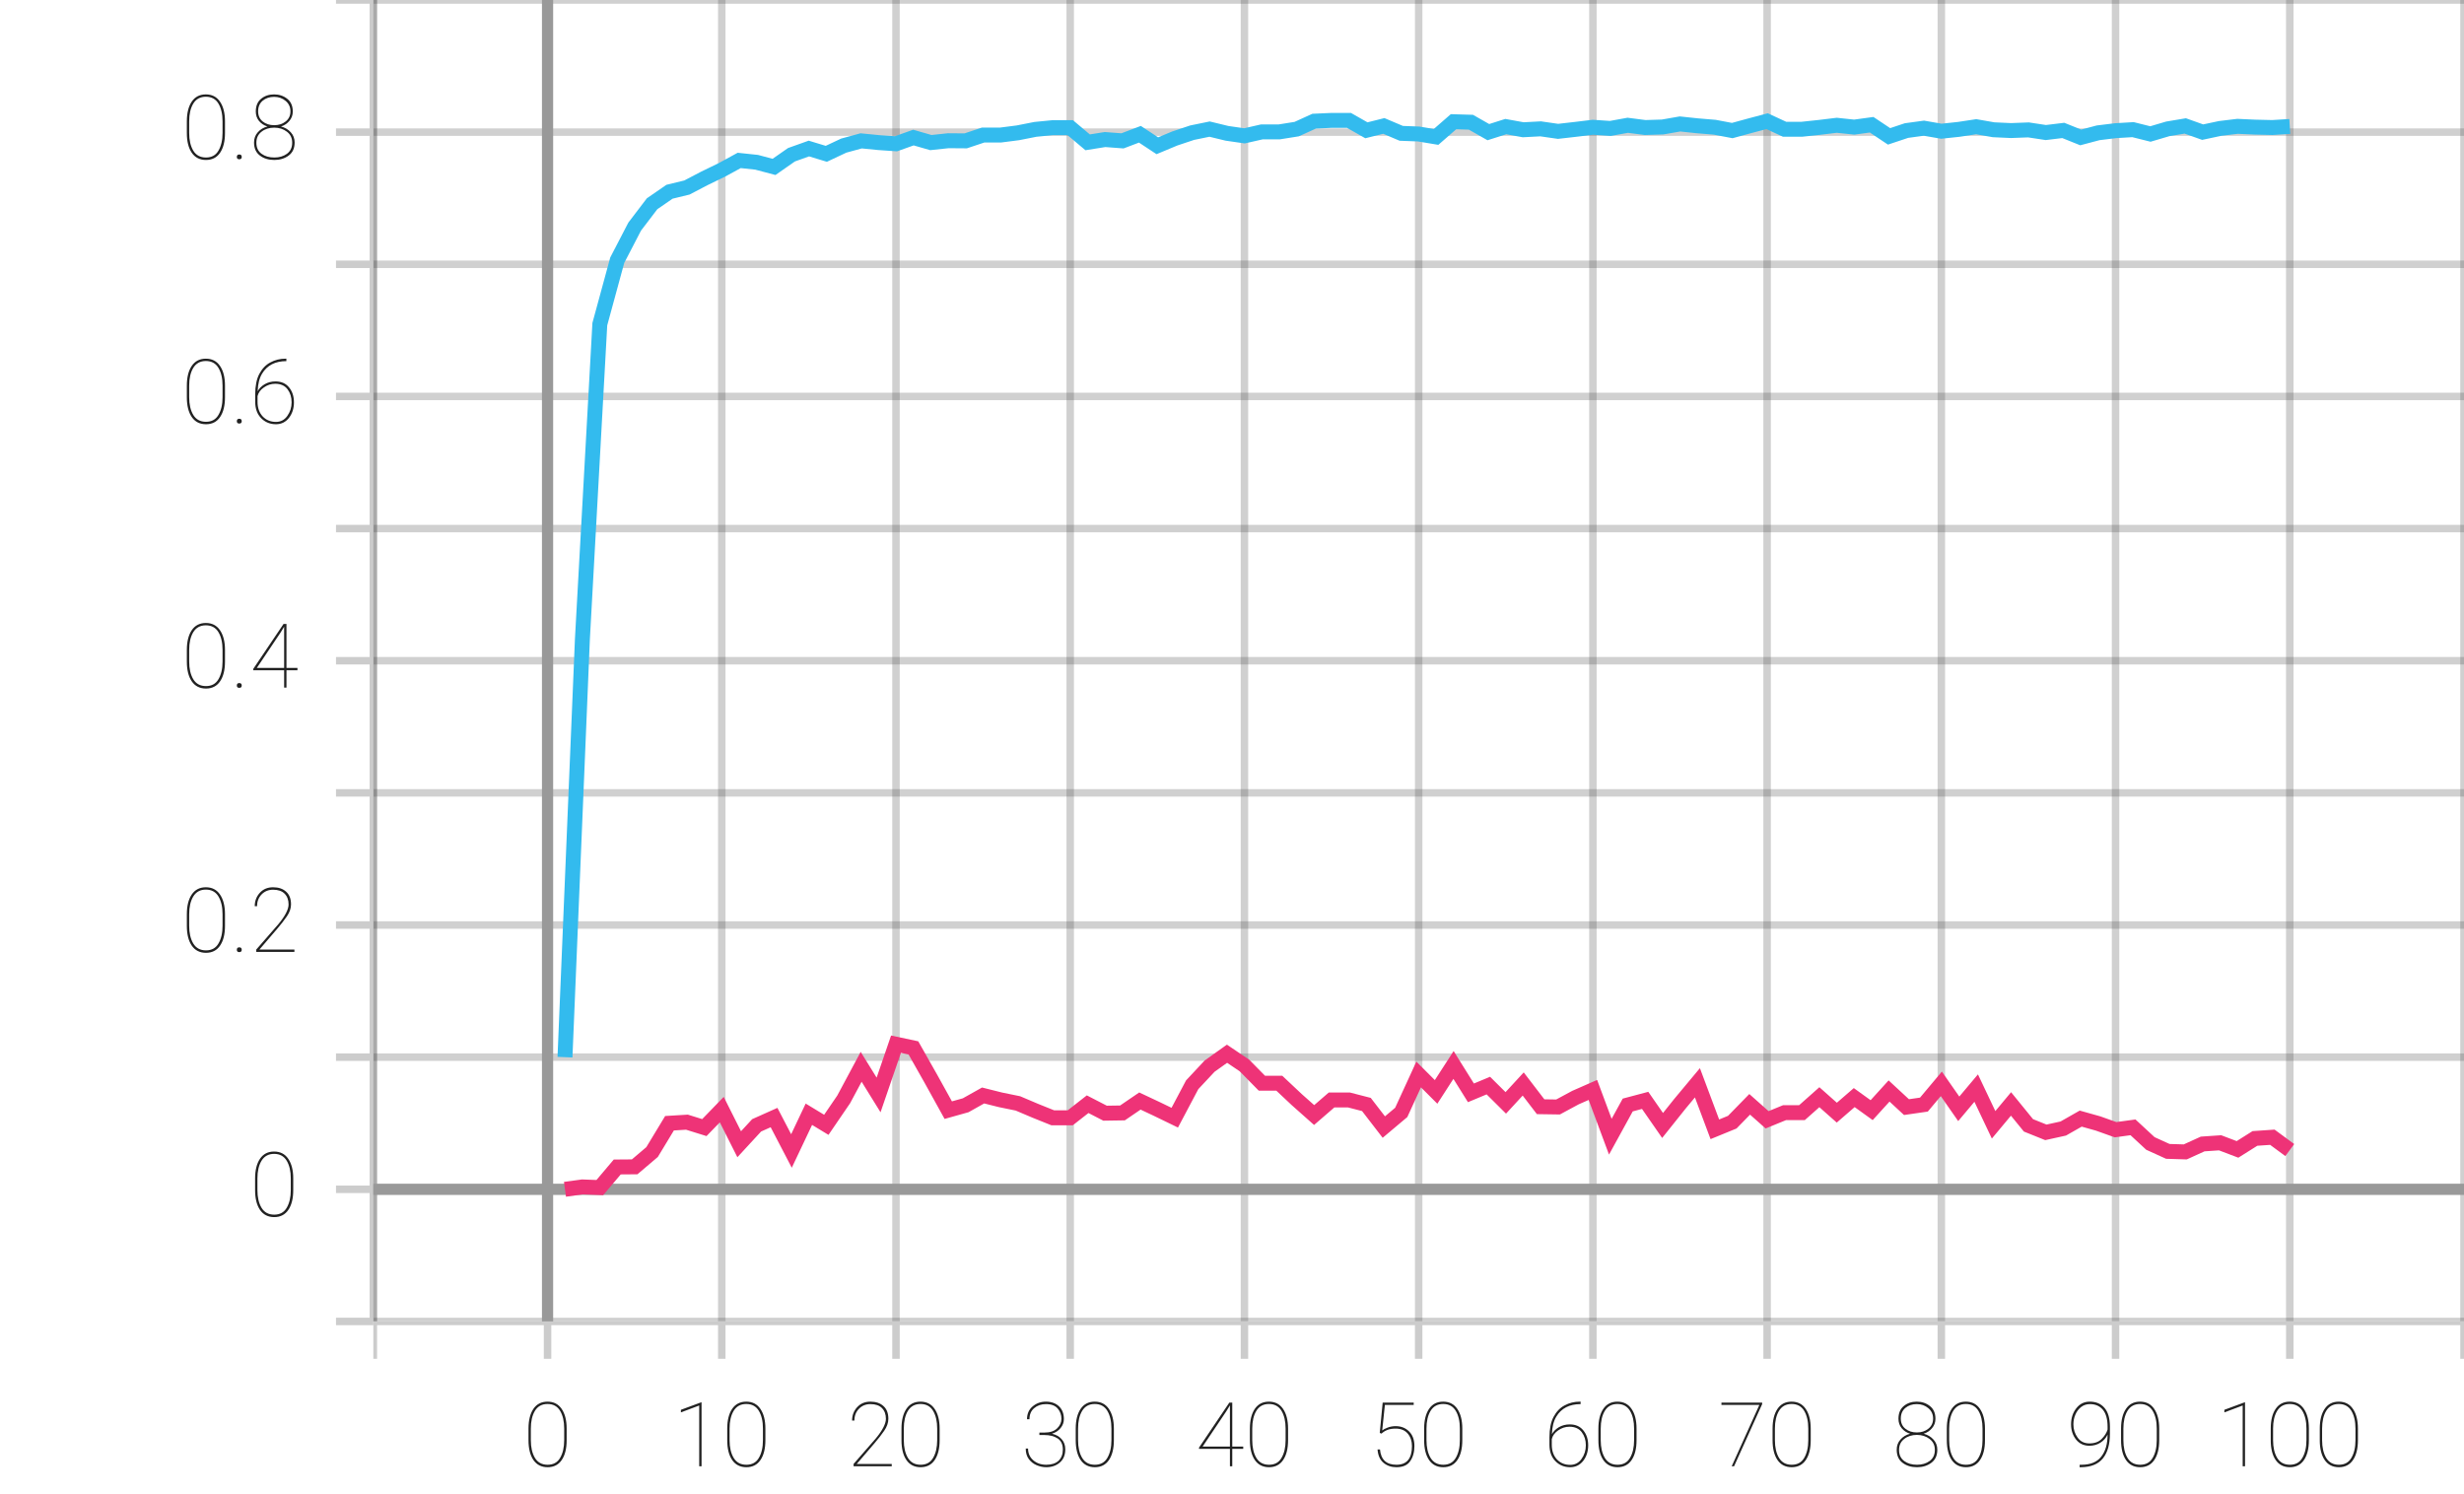
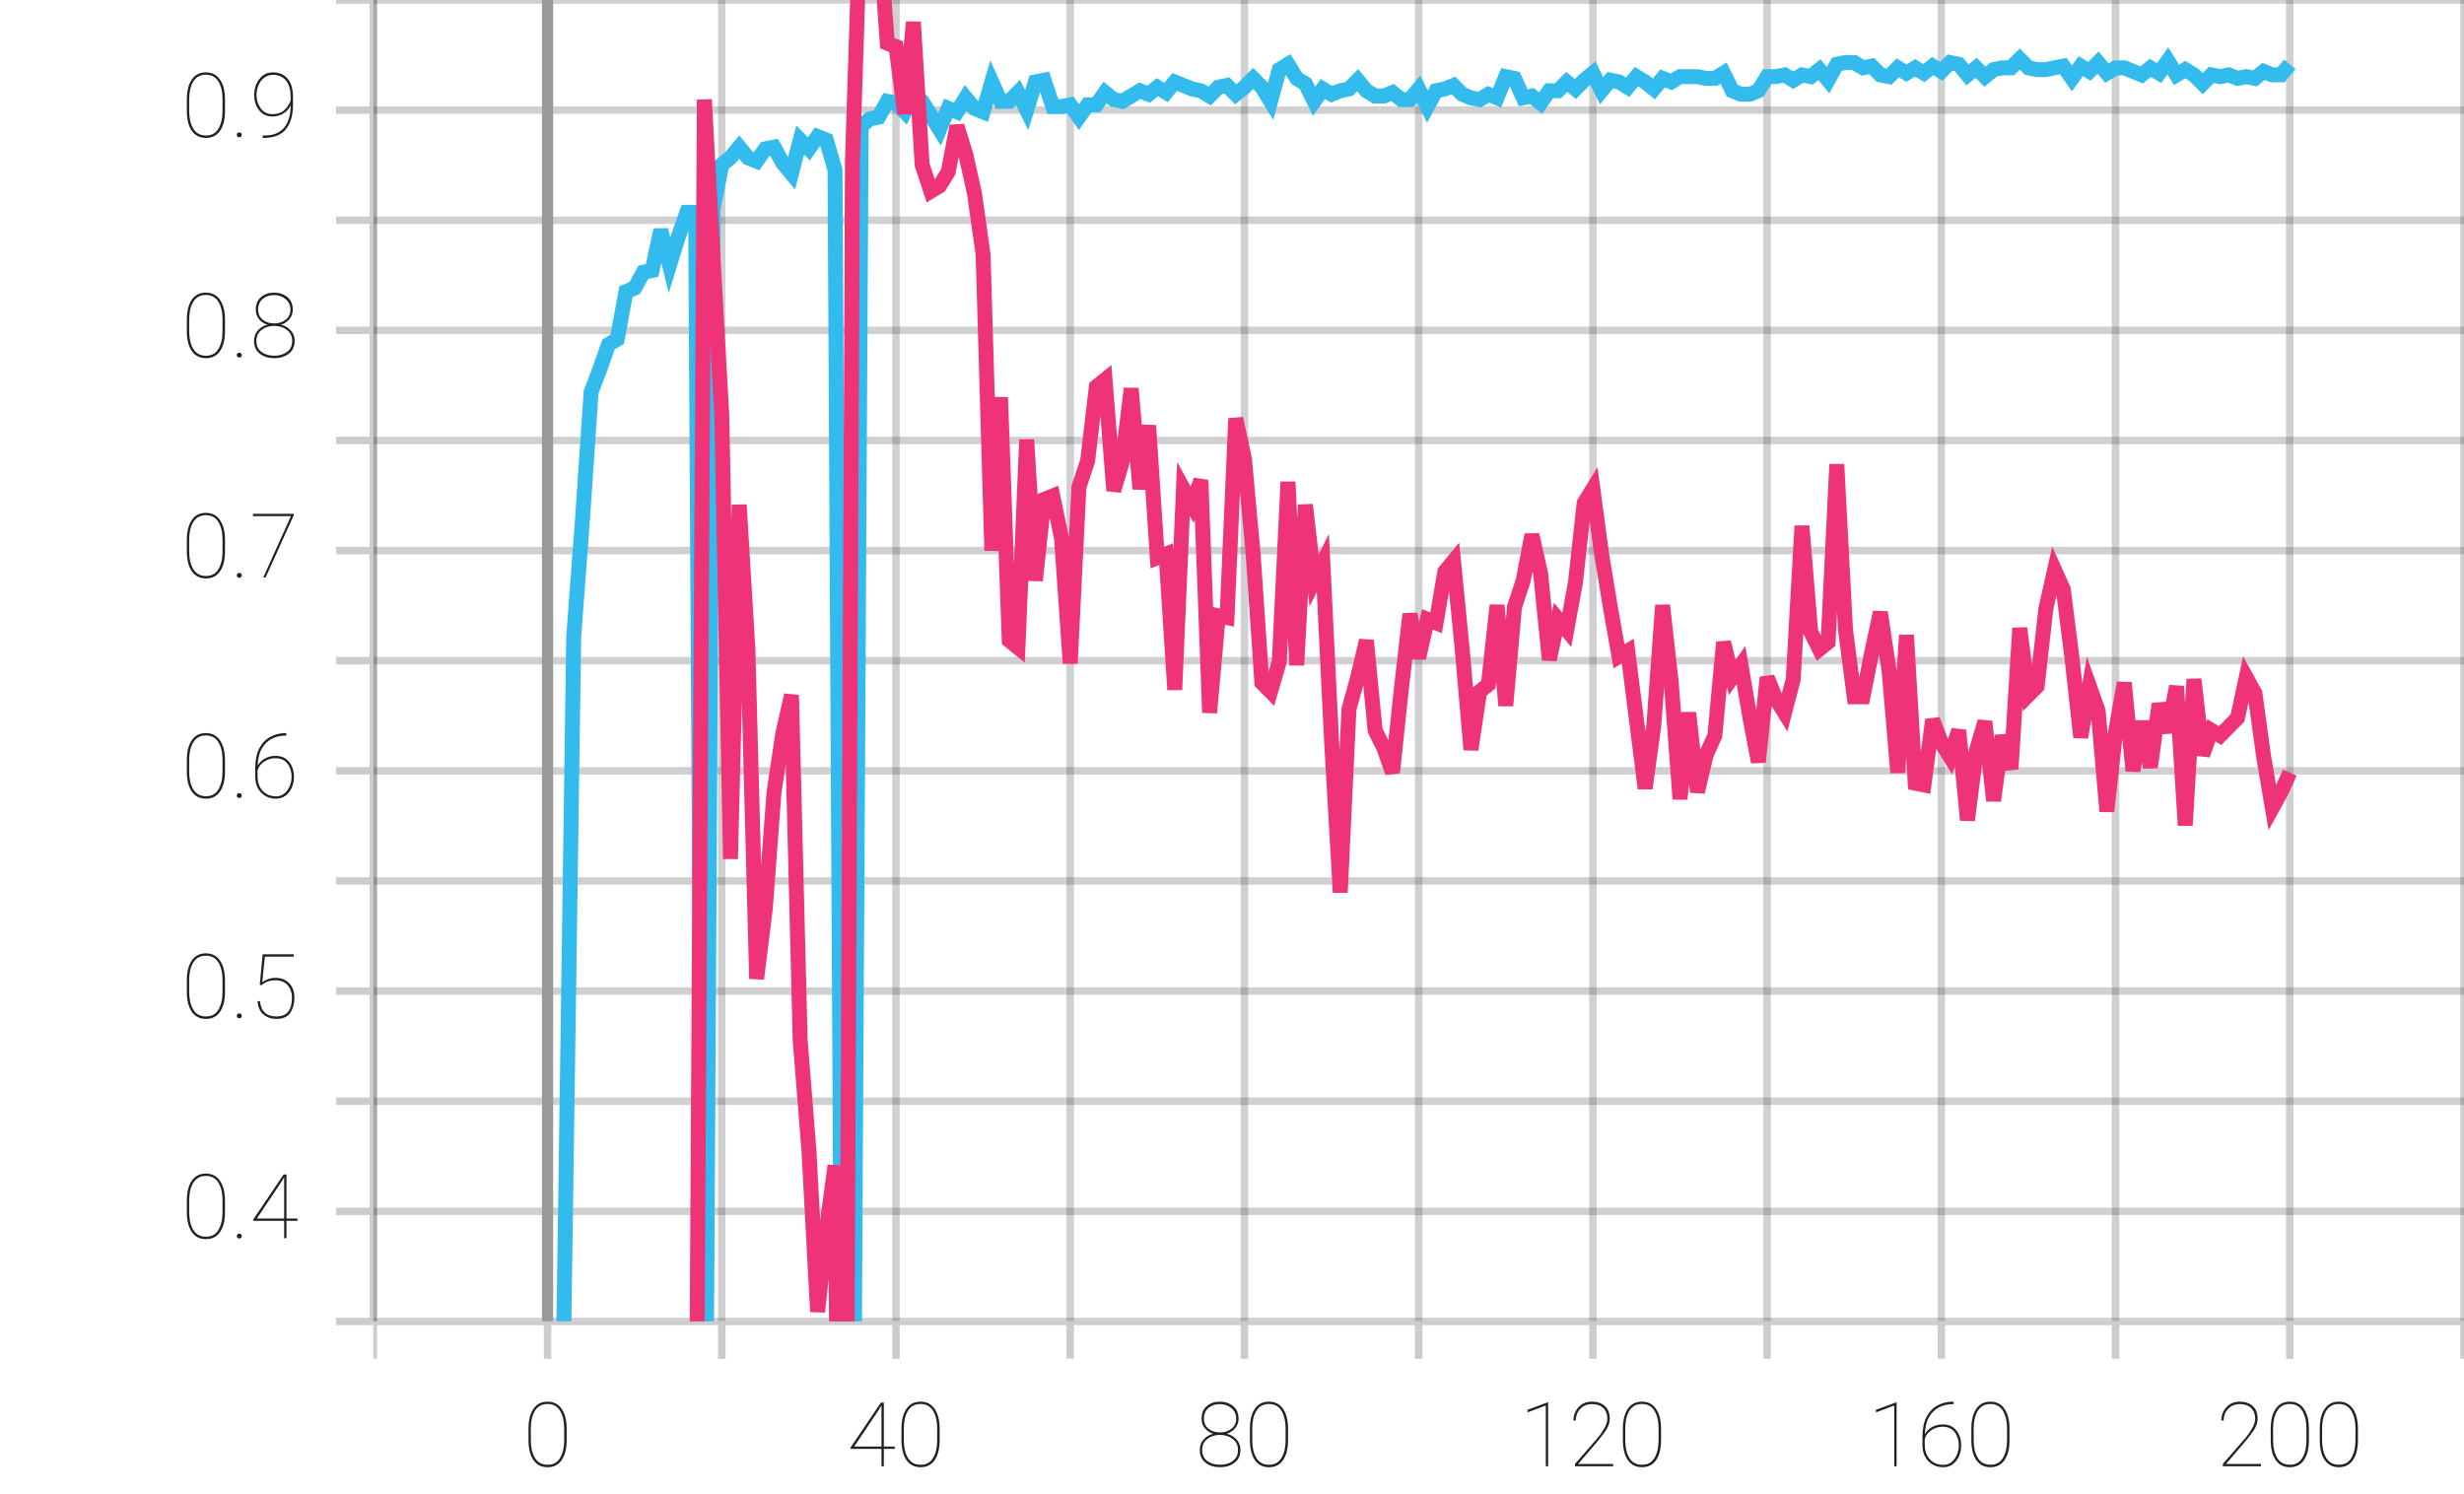
<svg xmlns="http://www.w3.org/2000/svg" viewBox="0 0 330 200">
  <g>
    <g>
      <g>
        <g>
          <g>
            <line x1="50" y1="177" x2="45" y2="177" style="visibility: inherit;" fill="rgb(0, 0, 0)" stroke="rgb(204, 204, 204)" stroke-width="1px" />
-             <line x1="50" y1="159.3" x2="45" y2="159.3" style="visibility: inherit;" fill="rgb(0, 0, 0)" stroke="rgb(204, 204, 204)" stroke-width="1px" />
-             <line x1="50" y1="141.6" x2="45" y2="141.6" style="visibility: inherit;" fill="rgb(0, 0, 0)" stroke="rgb(204, 204, 204)" stroke-width="1px" />
-             <line x1="50" y1="123.9" x2="45" y2="123.9" style="visibility: inherit;" fill="rgb(0, 0, 0)" stroke="rgb(204, 204, 204)" stroke-width="1px" />
-             <line x1="50" y1="106.2" x2="45" y2="106.2" style="visibility: inherit;" fill="rgb(0, 0, 0)" stroke="rgb(204, 204, 204)" stroke-width="1px" />
+             <line x1="50" y1="162.25" x2="45" y2="162.25" style="visibility: inherit;" fill="rgb(0, 0, 0)" stroke="rgb(204, 204, 204)" stroke-width="1px" />
+             <line x1="50" y1="147.5" x2="45" y2="147.5" style="visibility: inherit;" fill="rgb(0, 0, 0)" stroke="rgb(204, 204, 204)" stroke-width="1px" />
+             <line x1="50" y1="132.75" x2="45" y2="132.75" style="visibility: inherit;" fill="rgb(0, 0, 0)" stroke="rgb(204, 204, 204)" stroke-width="1px" />
+             <line x1="50" y1="118" x2="45" y2="118" style="visibility: inherit;" fill="rgb(0, 0, 0)" stroke="rgb(204, 204, 204)" stroke-width="1px" />
+             <line x1="50" y1="103.25" x2="45" y2="103.25" style="visibility: inherit;" fill="rgb(0, 0, 0)" stroke="rgb(204, 204, 204)" stroke-width="1px" />
            <line x1="50" y1="88.5" x2="45" y2="88.5" style="visibility: inherit;" fill="rgb(0, 0, 0)" stroke="rgb(204, 204, 204)" stroke-width="1px" />
-             <line x1="50" y1="70.8" x2="45" y2="70.8" style="visibility: inherit;" fill="rgb(0, 0, 0)" stroke="rgb(204, 204, 204)" stroke-width="1px" />
-             <line x1="50" y1="53.1" x2="45" y2="53.1" style="visibility: inherit;" fill="rgb(0, 0, 0)" stroke="rgb(204, 204, 204)" stroke-width="1px" />
-             <line x1="50" y1="35.4" x2="45" y2="35.4" style="visibility: inherit;" fill="rgb(0, 0, 0)" stroke="rgb(204, 204, 204)" stroke-width="1px" />
-             <line x1="50" y1="17.7" x2="45" y2="17.7" style="visibility: inherit;" fill="rgb(0, 0, 0)" stroke="rgb(204, 204, 204)" stroke-width="1px" />
+             <line x1="50" y1="73.75" x2="45" y2="73.75" style="visibility: inherit;" fill="rgb(0, 0, 0)" stroke="rgb(204, 204, 204)" stroke-width="1px" />
+             <line x1="50" y1="59" x2="45" y2="59" style="visibility: inherit;" fill="rgb(0, 0, 0)" stroke="rgb(204, 204, 204)" stroke-width="1px" />
+             <line x1="50" y1="44.25" x2="45" y2="44.25" style="visibility: inherit;" fill="rgb(0, 0, 0)" stroke="rgb(204, 204, 204)" stroke-width="1px" />
+             <line x1="50" y1="29.5" x2="45" y2="29.5" style="visibility: inherit;" fill="rgb(0, 0, 0)" stroke="rgb(204, 204, 204)" stroke-width="1px" />
+             <line x1="50" y1="14.75" x2="45" y2="14.75" style="visibility: inherit;" fill="rgb(0, 0, 0)" stroke="rgb(204, 204, 204)" stroke-width="1px" />
            <line x1="50" y1="0" x2="45" y2="0" style="visibility: inherit;" fill="rgb(0, 0, 0)" stroke="rgb(204, 204, 204)" stroke-width="1px" />
          </g>
          <g transform="translate(40, 0)">
-             <text x="0" y="177" dx="0em" dy="0.3em" style="text-anchor: end; visibility: hidden; font-family: Roboto, sans-serif; font-size: 12px; font-weight: 200;" fill="rgb(33, 33, 33)" stroke="none" stroke-width="1px">-0.1</text>
-             <text x="0" y="159.3" dx="0em" dy="0.3em" style="text-anchor: end; visibility: inherit; font-family: Roboto, sans-serif; font-size: 12px; font-weight: 200;" fill="rgb(33, 33, 33)" stroke="none" stroke-width="1px">0</text>
-             <text x="0" y="141.6" dx="0em" dy="0.3em" style="text-anchor: end; visibility: hidden; font-family: Roboto, sans-serif; font-size: 12px; font-weight: 200;" fill="rgb(33, 33, 33)" stroke="none" stroke-width="1px">0.1</text>
-             <text x="0" y="123.9" dx="0em" dy="0.3em" style="text-anchor: end; visibility: inherit; font-family: Roboto, sans-serif; font-size: 12px; font-weight: 200;" fill="rgb(33, 33, 33)" stroke="none" stroke-width="1px">0.2</text>
-             <text x="0" y="106.2" dx="0em" dy="0.3em" style="text-anchor: end; visibility: hidden; font-family: Roboto, sans-serif; font-size: 12px; font-weight: 200;" fill="rgb(33, 33, 33)" stroke="none" stroke-width="1px">0.3</text>
-             <text x="0" y="88.5" dx="0em" dy="0.3em" style="text-anchor: end; visibility: inherit; font-family: Roboto, sans-serif; font-size: 12px; font-weight: 200;" fill="rgb(33, 33, 33)" stroke="none" stroke-width="1px">0.4</text>
-             <text x="0" y="70.8" dx="0em" dy="0.3em" style="text-anchor: end; visibility: hidden; font-family: Roboto, sans-serif; font-size: 12px; font-weight: 200;" fill="rgb(33, 33, 33)" stroke="none" stroke-width="1px">0.5</text>
-             <text x="0" y="53.1" dx="0em" dy="0.3em" style="text-anchor: end; visibility: inherit; font-family: Roboto, sans-serif; font-size: 12px; font-weight: 200;" fill="rgb(33, 33, 33)" stroke="none" stroke-width="1px">0.6</text>
-             <text x="0" y="35.4" dx="0em" dy="0.3em" style="text-anchor: end; visibility: hidden; font-family: Roboto, sans-serif; font-size: 12px; font-weight: 200;" fill="rgb(33, 33, 33)" stroke="none" stroke-width="1px">0.7</text>
-             <text x="0" y="17.7" dx="0em" dy="0.3em" style="text-anchor: end; visibility: inherit; font-family: Roboto, sans-serif; font-size: 12px; font-weight: 200;" fill="rgb(33, 33, 33)" stroke="none" stroke-width="1px">0.8</text>
-             <text x="0" y="0" dx="0em" dy="0.3em" style="text-anchor: end; visibility: hidden; font-family: Roboto, sans-serif; font-size: 12px; font-weight: 200;" fill="rgb(33, 33, 33)" stroke="none" stroke-width="1px">0.9</text>
+             <text x="0" y="177" dx="0em" dy="0.3em" style="text-anchor: end; visibility: hidden; font-family: Roboto, sans-serif; font-size: 12px; font-weight: 200;" fill="rgb(33, 33, 33)" stroke="none" stroke-width="1px">0.35</text>
+             <text x="0" y="162.25" dx="0em" dy="0.3em" style="text-anchor: end; visibility: inherit; font-family: Roboto, sans-serif; font-size: 12px; font-weight: 200;" fill="rgb(33, 33, 33)" stroke="none" stroke-width="1px">0.4</text>
+             <text x="0" y="147.5" dx="0em" dy="0.3em" style="text-anchor: end; visibility: hidden; font-family: Roboto, sans-serif; font-size: 12px; font-weight: 200;" fill="rgb(33, 33, 33)" stroke="none" stroke-width="1px">0.45</text>
+             <text x="0" y="132.75" dx="0em" dy="0.3em" style="text-anchor: end; visibility: inherit; font-family: Roboto, sans-serif; font-size: 12px; font-weight: 200;" fill="rgb(33, 33, 33)" stroke="none" stroke-width="1px">0.5</text>
+             <text x="0" y="118" dx="0em" dy="0.3em" style="text-anchor: end; visibility: hidden; font-family: Roboto, sans-serif; font-size: 12px; font-weight: 200;" fill="rgb(33, 33, 33)" stroke="none" stroke-width="1px">0.55</text>
+             <text x="0" y="103.25" dx="0em" dy="0.3em" style="text-anchor: end; visibility: inherit; font-family: Roboto, sans-serif; font-size: 12px; font-weight: 200;" fill="rgb(33, 33, 33)" stroke="none" stroke-width="1px">0.6</text>
+             <text x="0" y="88.5" dx="0em" dy="0.3em" style="text-anchor: end; visibility: hidden; font-family: Roboto, sans-serif; font-size: 12px; font-weight: 200;" fill="rgb(33, 33, 33)" stroke="none" stroke-width="1px">0.65</text>
+             <text x="0" y="73.75" dx="0em" dy="0.3em" style="text-anchor: end; visibility: inherit; font-family: Roboto, sans-serif; font-size: 12px; font-weight: 200;" fill="rgb(33, 33, 33)" stroke="none" stroke-width="1px">0.7</text>
+             <text x="0" y="59" dx="0em" dy="0.3em" style="text-anchor: end; visibility: hidden; font-family: Roboto, sans-serif; font-size: 12px; font-weight: 200;" fill="rgb(33, 33, 33)" stroke="none" stroke-width="1px">0.75</text>
+             <text x="0" y="44.25" dx="0em" dy="0.3em" style="text-anchor: end; visibility: inherit; font-family: Roboto, sans-serif; font-size: 12px; font-weight: 200;" fill="rgb(33, 33, 33)" stroke="none" stroke-width="1px">0.8</text>
+             <text x="0" y="29.5" dx="0em" dy="0.3em" style="text-anchor: end; visibility: hidden; font-family: Roboto, sans-serif; font-size: 12px; font-weight: 200;" fill="rgb(33, 33, 33)" stroke="none" stroke-width="1px">0.85</text>
+             <text x="0" y="14.75" dx="0em" dy="0.3em" style="text-anchor: end; visibility: inherit; font-family: Roboto, sans-serif; font-size: 12px; font-weight: 200;" fill="rgb(33, 33, 33)" stroke="none" stroke-width="1px">0.9</text>
+             <text x="0" y="0" dx="0em" dy="0.3em" style="text-anchor: end; visibility: hidden; font-family: Roboto, sans-serif; font-size: 12px; font-weight: 200;" fill="rgb(33, 33, 33)" stroke="none" stroke-width="1px">0.95</text>
          </g>
          <line x1="50" y1="0" x2="50" y2="177" fill="rgb(0, 0, 0)" stroke="rgb(204, 204, 204)" stroke-width="1px" />
        </g>
      </g>
      <g transform="translate(50, 0)" clip-path="url(#clip_0)">
        <clipPath id="clip_0">
          <rect width="280" height="177" />
        </clipPath>
        <g>
          <g>
            <g>
              <line x1="0" y1="0" x2="0" y2="177" fill="rgb(0, 0, 0)" stroke="rgb(66, 66, 66)" stroke-width="1px" opacity="0.25" />
              <line x1="23.333" y1="0" x2="23.333" y2="177" fill="rgb(0, 0, 0)" stroke="rgb(66, 66, 66)" stroke-width="1px" opacity="0.25" />
              <line x1="46.667" y1="0" x2="46.667" y2="177" fill="rgb(0, 0, 0)" stroke="rgb(66, 66, 66)" stroke-width="1px" opacity="0.25" />
              <line x1="70" y1="0" x2="70" y2="177" fill="rgb(0, 0, 0)" stroke="rgb(66, 66, 66)" stroke-width="1px" opacity="0.25" />
              <line x1="93.333" y1="0" x2="93.333" y2="177" fill="rgb(0, 0, 0)" stroke="rgb(66, 66, 66)" stroke-width="1px" opacity="0.25" />
              <line x1="116.667" y1="0" x2="116.667" y2="177" fill="rgb(0, 0, 0)" stroke="rgb(66, 66, 66)" stroke-width="1px" opacity="0.25" />
              <line x1="140" y1="0" x2="140" y2="177" fill="rgb(0, 0, 0)" stroke="rgb(66, 66, 66)" stroke-width="1px" opacity="0.25" />
              <line x1="163.333" y1="0" x2="163.333" y2="177" fill="rgb(0, 0, 0)" stroke="rgb(66, 66, 66)" stroke-width="1px" opacity="0.25" />
              <line x1="186.667" y1="0" x2="186.667" y2="177" fill="rgb(0, 0, 0)" stroke="rgb(66, 66, 66)" stroke-width="1px" opacity="0.25" />
              <line x1="210" y1="0" x2="210" y2="177" fill="rgb(0, 0, 0)" stroke="rgb(66, 66, 66)" stroke-width="1px" opacity="0.25" />
              <line x1="233.333" y1="0" x2="233.333" y2="177" fill="rgb(0, 0, 0)" stroke="rgb(66, 66, 66)" stroke-width="1px" opacity="0.25" />
              <line x1="256.667" y1="0" x2="256.667" y2="177" fill="rgb(0, 0, 0)" stroke="rgb(66, 66, 66)" stroke-width="1px" opacity="0.25" />
              <line x1="280" y1="0" x2="280" y2="177" fill="rgb(0, 0, 0)" stroke="rgb(66, 66, 66)" stroke-width="1px" opacity="0.25" />
            </g>
            <g>
              <line x1="0" y1="177" x2="280" y2="177" fill="rgb(0, 0, 0)" stroke="rgb(66, 66, 66)" stroke-width="1px" opacity="0.25" />
-               <line x1="0" y1="159.3" x2="280" y2="159.3" fill="rgb(0, 0, 0)" stroke="rgb(66, 66, 66)" stroke-width="1px" opacity="0.25" />
-               <line x1="0" y1="141.6" x2="280" y2="141.6" fill="rgb(0, 0, 0)" stroke="rgb(66, 66, 66)" stroke-width="1px" opacity="0.25" />
-               <line x1="0" y1="123.9" x2="280" y2="123.9" fill="rgb(0, 0, 0)" stroke="rgb(66, 66, 66)" stroke-width="1px" opacity="0.25" />
-               <line x1="0" y1="106.2" x2="280" y2="106.2" fill="rgb(0, 0, 0)" stroke="rgb(66, 66, 66)" stroke-width="1px" opacity="0.25" />
+               <line x1="0" y1="162.25" x2="280" y2="162.25" fill="rgb(0, 0, 0)" stroke="rgb(66, 66, 66)" stroke-width="1px" opacity="0.25" />
+               <line x1="0" y1="147.5" x2="280" y2="147.5" fill="rgb(0, 0, 0)" stroke="rgb(66, 66, 66)" stroke-width="1px" opacity="0.25" />
+               <line x1="0" y1="132.75" x2="280" y2="132.75" fill="rgb(0, 0, 0)" stroke="rgb(66, 66, 66)" stroke-width="1px" opacity="0.25" />
+               <line x1="0" y1="118" x2="280" y2="118" fill="rgb(0, 0, 0)" stroke="rgb(66, 66, 66)" stroke-width="1px" opacity="0.25" />
+               <line x1="0" y1="103.25" x2="280" y2="103.25" fill="rgb(0, 0, 0)" stroke="rgb(66, 66, 66)" stroke-width="1px" opacity="0.25" />
              <line x1="0" y1="88.5" x2="280" y2="88.5" fill="rgb(0, 0, 0)" stroke="rgb(66, 66, 66)" stroke-width="1px" opacity="0.25" />
-               <line x1="0" y1="70.8" x2="280" y2="70.8" fill="rgb(0, 0, 0)" stroke="rgb(66, 66, 66)" stroke-width="1px" opacity="0.25" />
-               <line x1="0" y1="53.1" x2="280" y2="53.1" fill="rgb(0, 0, 0)" stroke="rgb(66, 66, 66)" stroke-width="1px" opacity="0.25" />
-               <line x1="0" y1="35.4" x2="280" y2="35.4" fill="rgb(0, 0, 0)" stroke="rgb(66, 66, 66)" stroke-width="1px" opacity="0.25" />
-               <line x1="0" y1="17.7" x2="280" y2="17.7" fill="rgb(0, 0, 0)" stroke="rgb(66, 66, 66)" stroke-width="1px" opacity="0.25" />
+               <line x1="0" y1="73.75" x2="280" y2="73.75" fill="rgb(0, 0, 0)" stroke="rgb(66, 66, 66)" stroke-width="1px" opacity="0.25" />
+               <line x1="0" y1="59" x2="280" y2="59" fill="rgb(0, 0, 0)" stroke="rgb(66, 66, 66)" stroke-width="1px" opacity="0.25" />
+               <line x1="0" y1="44.25" x2="280" y2="44.25" fill="rgb(0, 0, 0)" stroke="rgb(66, 66, 66)" stroke-width="1px" opacity="0.25" />
+               <line x1="0" y1="29.5" x2="280" y2="29.5" fill="rgb(0, 0, 0)" stroke="rgb(66, 66, 66)" stroke-width="1px" opacity="0.25" />
+               <line x1="0" y1="14.75" x2="280" y2="14.75" fill="rgb(0, 0, 0)" stroke="rgb(66, 66, 66)" stroke-width="1px" opacity="0.25" />
              <line x1="0" y1="0" x2="280" y2="0" fill="rgb(0, 0, 0)" stroke="rgb(66, 66, 66)" stroke-width="1px" opacity="0.25" />
            </g>
          </g>
        </g>
        <g>
          <g>
-             <line x1="0" y1="159.3" x2="280" y2="159.3" fill="rgb(0, 0, 0)" stroke="rgb(153, 153, 153)" stroke-width="1.5px" />
+             <line x1="0" y1="280.25" x2="280" y2="280.25" fill="rgb(0, 0, 0)" stroke="rgb(153, 153, 153)" stroke-width="1.5px" />
          </g>
        </g>
        <g>
          <g>
            <line x1="23.333" y1="0" x2="23.333" y2="177" fill="rgb(0, 0, 0)" stroke="rgb(153, 153, 153)" stroke-width="1.5px" />
          </g>
        </g>
        <g>
          <g>
            <g>
              <g>
                <g>
-                   <path stroke="rgb(51, 187, 238)" stroke-width="2px" d="M25.667,141.6L28,85.615L30.333,43.418L32.667,34.851L35,30.355L37.333,27.293L39.667,25.683L42,25.116L44.333,23.895L46.667,22.762L49,21.488L51.333,21.736L53.667,22.355L56,20.727L58.333,19.895L60.667,20.603L63,19.505L65.333,18.868L67.667,19.098L70,19.258L72.333,18.426L74.667,19.098L77,18.85L79.333,18.868L81.667,18.089L84,18.089L86.333,17.789L88.667,17.328L91,17.098L93.333,17.098L95.667,19.063L98,18.691L100.333,18.868L102.667,17.983L105,19.523L107.333,18.55L109.667,17.771L112,17.293L114.333,17.859L116.667,18.196L119,17.665L121.333,17.665L123.667,17.293L126,16.231L128.333,16.125L130.667,16.125L133,17.452L135.333,16.868L137.667,17.859L140,17.948L142.333,18.337L144.667,16.302L147,16.372L149.333,17.7L151.667,16.957L154,17.381L156.333,17.258L158.667,17.594L161,17.328L163.333,17.045L165.667,17.204L168,16.78L170.333,17.081L172.667,17.01L175,16.603L177.333,16.85L179.667,17.045L182,17.488L184.333,16.85L186.667,16.231L189,17.311L191.333,17.311L193.667,17.063L196,16.78L198.333,17.027L200.667,16.709L203,18.266L205.333,17.488L207.667,17.169L210,17.576L212.333,17.328L214.667,16.974L217,17.381L219.333,17.488L221.667,17.399L224,17.753L226.333,17.47L228.667,18.408L231,17.789L233.333,17.505L235.667,17.364L238,17.948L240.333,17.258L242.667,16.868L245,17.7L247.333,17.204L249.667,16.921L252,17.027L254.333,17.081L256.667,16.939" style="fill: none;" fill="none" />
+                   <path stroke="rgb(51, 187, 238)" stroke-width="2px" d="M24.5,245.794L25.667,167.206L26.833,85.314L28,69.738L29.167,52.51L30.333,49.442L31.5,46.138L32.667,45.43L33.833,39.058L35,38.586L36.167,36.462L37.333,36.226L38.5,30.798L39.667,35.518L40.833,31.742L42,28.438L43.167,28.438L44.333,227.858L45.5,27.966L46.667,22.066L47.833,21.122L49,19.706L50.167,21.122L51.333,21.594L52.5,19.942L53.667,19.706L54.833,21.83L56,23.246L57.167,18.762L58.333,19.942L59.5,18.29L60.667,18.762L61.833,22.774L63,238.714L64.167,225.262L65.333,16.874L66.5,15.93L67.667,15.694L68.833,13.57L70,13.806L71.167,14.986L72.333,12.626L73.5,13.57L74.667,15.458L75.833,17.346L77,14.514L78.167,14.986L79.333,13.098L80.5,14.514L81.667,14.986L82.833,10.974L84,13.57L85.167,13.57L86.333,12.39L87.5,14.75L88.667,10.974L89.833,10.738L91,14.278L92.167,14.278L93.333,14.042L94.5,15.694L95.667,14.042L96.833,14.042L98,12.39L99.167,13.334L100.333,13.57L101.5,12.862L102.667,12.154L103.833,12.626L105,11.682L106.167,12.39L107.333,10.974L108.5,11.446L109.667,11.918L110.833,12.154L112,12.862L113.167,11.682L114.333,11.446L115.5,12.626L116.667,11.682L117.833,10.502L119,11.682L120.167,13.57L121.333,9.322L122.5,8.614L123.667,10.502L124.833,11.21L126,13.57L127.167,11.918L128.333,12.626L129.5,12.154L130.667,11.918L131.833,10.738L133,12.154L134.167,12.862L135.333,12.862L136.5,12.39L137.667,13.334L138.833,13.334L140,11.918L141.167,14.278L142.333,12.154L143.5,11.918L144.667,11.446L145.833,12.626L147,13.098L148.167,13.334L149.333,12.626L150.5,13.098L151.667,10.266L152.833,10.502L154,13.098L155.167,12.862L156.333,13.806L157.5,12.154L158.667,12.154L159.833,10.974L161,11.918L162.167,10.738L163.333,9.794L164.5,12.154L165.667,10.738L166.833,10.974L168,11.682L169.167,10.266L170.333,10.974L171.5,11.918L172.667,10.502L173.833,10.974L175,10.266L176.167,10.266L177.333,10.266L178.5,10.502L179.667,10.502L180.833,9.794L182,12.154L183.167,12.626L184.333,12.626L185.5,12.154L186.667,10.266L187.833,10.266L189,10.03L190.167,10.738L191.333,10.03L192.5,10.266L193.667,9.322L194.833,10.738L196,8.614L197.167,8.378L198.333,8.378L199.5,9.086L200.667,8.85L201.833,10.03L203,10.266L204.167,9.086L205.333,9.794L206.5,9.086L207.667,9.794L208.833,8.85L210,9.558L211.167,8.378L212.333,8.614L213.5,10.03L214.667,9.086L215.833,10.266L217,9.322L218.167,9.086L219.333,9.086L220.5,7.906L221.667,9.086L222.833,9.322L224,9.322L225.167,9.086L226.333,8.85L227.5,10.502L228.667,8.85L229.833,9.558L231,8.378L232.167,9.794L233.333,9.086L234.5,9.086L235.667,9.558L236.833,10.03L238,9.086L239.167,9.794L240.333,8.142L241.5,10.03L242.667,9.322L243.833,10.03L245,11.21L246.167,10.03L247.333,10.266L248.5,10.03L249.667,10.502L250.833,10.266L252,10.502L253.167,9.558L254.333,10.03L255.5,10.03L256.667,8.614" style="fill: none;" fill="none" />
                </g>
                <g>
-                   <path stroke="rgb(238, 51, 119)" stroke-width="2px" d="M25.667,159.3L28,158.981L30.333,159.07L32.667,156.309L35,156.291L37.333,154.309L39.667,150.45L42,150.308L44.333,151.034L46.667,148.627L49,153.264L51.333,150.733L53.667,149.689L56,154.167L58.333,149.246L60.667,150.662L63,147.246L65.333,142.892L67.667,146.662L70,139.865L72.333,140.361L74.667,144.485L77,148.698L79.333,148.043L81.667,146.733L84,147.317L86.333,147.795L88.667,148.786L91,149.724L93.333,149.724L95.667,147.901L98,149.105L100.333,149.069L102.667,147.476L105,148.574L107.333,149.707L109.667,145.299L112,142.804L114.333,141.14L116.667,142.715L119,145.087L121.333,145.087L123.667,147.282L126,149.353L128.333,147.335L130.667,147.335L133,147.937L135.333,150.963L137.667,148.999L140,143.919L142.333,146.255L144.667,142.644L147,146.379L149.333,145.406L151.667,147.724L154,145.193L156.333,148.238L158.667,148.273L161,147.016L163.333,145.99L165.667,152.255L168,148.007L170.333,147.388L172.667,150.751L175,147.83L177.333,145.034L179.667,151.264L182,150.308L184.333,147.919L186.667,149.99L189,149.034L191.333,149.034L193.667,146.963L196,149.034L198.333,147.016L200.667,148.698L203,146.131L205.333,148.291L207.667,147.954L210,145.175L212.333,148.521L214.667,145.742L217,150.662L219.333,147.866L221.667,150.733L224,151.671L226.333,151.158L228.667,149.83L231,150.485L233.333,151.317L235.667,150.999L238,153.158L240.333,154.22L242.667,154.291L245,153.229L247.333,153.07L249.667,153.955L252,152.486L254.333,152.326L256.667,154.043" style="fill: none;" fill="none" />
+                   <path stroke="rgb(238, 51, 119)" stroke-width="2px" d="M43.167,212.518L44.333,13.334L45.5,34.574L46.667,55.578L47.833,115.05L49,67.614L50.167,86.966L51.333,131.098L52.5,121.658L53.667,106.082L54.833,98.294L56,93.102L57.167,139.358L58.333,153.99L59.5,175.702L60.667,164.846L61.833,156.114L63,279.07L64.167,21.594L65.333,-14.75L67.667,-10.502L68.833,5.782L70,6.254L71.167,15.222L72.333,2.95L73.5,22.066L74.667,25.606L75.833,24.898L77,23.01L78.167,16.874L79.333,20.65L80.5,25.842L81.667,34.102L82.833,73.75L84,53.218L85.167,85.786L86.333,86.73L87.5,58.882L88.667,77.762L89.833,66.906L91,66.434L92.167,72.098L93.333,88.854L94.5,65.254L95.667,61.714L96.833,51.802L98,50.858L99.167,65.726L100.333,61.714L101.5,52.038L102.667,65.49L103.833,56.994L105,74.694L106.167,74.222L107.333,92.394L108.5,65.49L109.667,67.614L110.833,64.31L112,95.462L113.167,82.482L114.333,82.718L115.5,56.05L116.667,61.478L117.833,74.222L119,91.45L120.167,92.63L121.333,88.618L122.5,64.546L123.667,89.09L124.833,67.614L126,77.762L127.167,75.402L128.333,99.238L129.5,119.534L130.667,94.99L131.833,90.742L133,85.786L134.167,97.822L135.333,100.182L136.5,103.486L137.667,92.394L138.833,82.246L140,88.146L141.167,82.954L142.333,83.426L143.5,76.582L144.667,75.166L145.833,86.966L147,100.418L148.167,92.63L149.333,91.686L150.5,81.066L151.667,94.518L152.833,81.302L154,77.762L155.167,71.626L156.333,76.818L157.5,88.382L158.667,82.954L159.833,84.37L161,77.998L162.167,67.378L163.333,65.49L164.5,74.222L165.667,81.302L166.833,87.91L168,87.202L169.167,96.406L170.333,105.61L171.5,97.114L172.667,81.066L173.833,91.45L175,107.026L176.167,95.462L177.333,106.082L178.5,101.126L179.667,98.53L180.833,86.022L182,90.742L183.167,89.09L184.333,95.934L185.5,102.07L186.667,90.742L187.833,93.574L189,95.462L190.167,90.978L191.333,70.446L192.5,84.606L193.667,86.966L194.833,86.022L196,62.186L197.167,84.37L198.333,93.338L199.5,93.338L200.667,87.438L201.833,82.01L203,89.798L204.167,103.486L205.333,85.078L206.5,104.902L207.667,105.138L208.833,96.406L210,99.474L211.167,101.362L212.333,97.822L213.5,109.858L214.667,100.654L215.833,96.642L217,107.262L218.167,98.53L219.333,103.014L220.5,84.134L221.667,93.102L222.833,91.922L224,81.538L225.167,76.346L226.333,78.942L227.5,88.146L228.667,98.766L229.833,91.922L231,95.226L232.167,108.678L233.333,98.058L234.5,91.45L235.667,103.25L236.833,96.642L238,102.778L239.167,94.282L240.333,98.058L241.5,91.922L242.667,110.566L243.833,90.978L245,101.126L246.167,97.822L247.333,98.53L248.5,97.35L249.667,96.17L250.833,90.742L252,92.866L253.167,101.362L254.333,108.206L255.5,106.082L256.667,103.486" style="fill: none;" fill="none" />
                </g>
              </g>
            </g>
          </g>
        </g>
      </g>
      <g transform="translate(50, 177)" clip-path="url(#clip_1)">
        <clipPath id="clip_1">
          <rect width="280" height="23" />
        </clipPath>
        <g>
          <g>
            <line x1="0" y1="0" x2="0" y2="5" style="visibility: inherit;" fill="rgb(0, 0, 0)" stroke="rgb(204, 204, 204)" stroke-width="1px" />
            <line x1="23.333" y1="0" x2="23.333" y2="5" style="visibility: inherit;" fill="rgb(0, 0, 0)" stroke="rgb(204, 204, 204)" stroke-width="1px" />
            <line x1="46.667" y1="0" x2="46.667" y2="5" style="visibility: inherit;" fill="rgb(0, 0, 0)" stroke="rgb(204, 204, 204)" stroke-width="1px" />
            <line x1="70" y1="0" x2="70" y2="5" style="visibility: inherit;" fill="rgb(0, 0, 0)" stroke="rgb(204, 204, 204)" stroke-width="1px" />
            <line x1="93.333" y1="0" x2="93.333" y2="5" style="visibility: inherit;" fill="rgb(0, 0, 0)" stroke="rgb(204, 204, 204)" stroke-width="1px" />
            <line x1="116.667" y1="0" x2="116.667" y2="5" style="visibility: inherit;" fill="rgb(0, 0, 0)" stroke="rgb(204, 204, 204)" stroke-width="1px" />
            <line x1="140" y1="0" x2="140" y2="5" style="visibility: inherit;" fill="rgb(0, 0, 0)" stroke="rgb(204, 204, 204)" stroke-width="1px" />
            <line x1="163.333" y1="0" x2="163.333" y2="5" style="visibility: inherit;" fill="rgb(0, 0, 0)" stroke="rgb(204, 204, 204)" stroke-width="1px" />
            <line x1="186.667" y1="0" x2="186.667" y2="5" style="visibility: inherit;" fill="rgb(0, 0, 0)" stroke="rgb(204, 204, 204)" stroke-width="1px" />
            <line x1="210" y1="0" x2="210" y2="5" style="visibility: inherit;" fill="rgb(0, 0, 0)" stroke="rgb(204, 204, 204)" stroke-width="1px" />
            <line x1="233.333" y1="0" x2="233.333" y2="5" style="visibility: inherit;" fill="rgb(0, 0, 0)" stroke="rgb(204, 204, 204)" stroke-width="1px" />
            <line x1="256.667" y1="0" x2="256.667" y2="5" style="visibility: inherit;" fill="rgb(0, 0, 0)" stroke="rgb(204, 204, 204)" stroke-width="1px" />
            <line x1="280" y1="0" x2="280" y2="5" style="visibility: inherit;" fill="rgb(0, 0, 0)" stroke="rgb(204, 204, 204)" stroke-width="1px" />
          </g>
          <g transform="translate(0, 8)">
-             <text x="0" y="0" dx="0em" dy="0.95em" style="text-anchor: middle; visibility: hidden; font-family: Roboto, sans-serif; font-size: 12px; font-weight: 200;" fill="rgb(33, 33, 33)" stroke="none" stroke-width="1px">-10</text>
+             <text x="0" y="0" dx="0em" dy="0.95em" style="text-anchor: middle; visibility: hidden; font-family: Roboto, sans-serif; font-size: 12px; font-weight: 200;" fill="rgb(33, 33, 33)" stroke="none" stroke-width="1px">-20</text>
            <text x="23.333" y="0" dx="0em" dy="0.95em" style="text-anchor: middle; visibility: inherit; font-family: Roboto, sans-serif; font-size: 12px; font-weight: 200;" fill="rgb(33, 33, 33)" stroke="none" stroke-width="1px">0</text>
-             <text x="46.667" y="0" dx="0em" dy="0.95em" style="text-anchor: middle; visibility: inherit; font-family: Roboto, sans-serif; font-size: 12px; font-weight: 200;" fill="rgb(33, 33, 33)" stroke="none" stroke-width="1px">10</text>
-             <text x="70" y="0" dx="0em" dy="0.95em" style="text-anchor: middle; visibility: inherit; font-family: Roboto, sans-serif; font-size: 12px; font-weight: 200;" fill="rgb(33, 33, 33)" stroke="none" stroke-width="1px">20</text>
-             <text x="93.333" y="0" dx="0em" dy="0.95em" style="text-anchor: middle; visibility: inherit; font-family: Roboto, sans-serif; font-size: 12px; font-weight: 200;" fill="rgb(33, 33, 33)" stroke="none" stroke-width="1px">30</text>
-             <text x="116.667" y="0" dx="0em" dy="0.95em" style="text-anchor: middle; visibility: inherit; font-family: Roboto, sans-serif; font-size: 12px; font-weight: 200;" fill="rgb(33, 33, 33)" stroke="none" stroke-width="1px">40</text>
-             <text x="140" y="0" dx="0em" dy="0.95em" style="text-anchor: middle; visibility: inherit; font-family: Roboto, sans-serif; font-size: 12px; font-weight: 200;" fill="rgb(33, 33, 33)" stroke="none" stroke-width="1px">50</text>
-             <text x="163.333" y="0" dx="0em" dy="0.95em" style="text-anchor: middle; visibility: inherit; font-family: Roboto, sans-serif; font-size: 12px; font-weight: 200;" fill="rgb(33, 33, 33)" stroke="none" stroke-width="1px">60</text>
-             <text x="186.667" y="0" dx="0em" dy="0.95em" style="text-anchor: middle; visibility: inherit; font-family: Roboto, sans-serif; font-size: 12px; font-weight: 200;" fill="rgb(33, 33, 33)" stroke="none" stroke-width="1px">70</text>
-             <text x="210" y="0" dx="0em" dy="0.95em" style="text-anchor: middle; visibility: inherit; font-family: Roboto, sans-serif; font-size: 12px; font-weight: 200;" fill="rgb(33, 33, 33)" stroke="none" stroke-width="1px">80</text>
-             <text x="233.333" y="0" dx="0em" dy="0.95em" style="text-anchor: middle; visibility: inherit; font-family: Roboto, sans-serif; font-size: 12px; font-weight: 200;" fill="rgb(33, 33, 33)" stroke="none" stroke-width="1px">90</text>
-             <text x="256.667" y="0" dx="0em" dy="0.95em" style="text-anchor: middle; visibility: inherit; font-family: Roboto, sans-serif; font-size: 12px; font-weight: 200;" fill="rgb(33, 33, 33)" stroke="none" stroke-width="1px">100</text>
-             <text x="280" y="0" dx="0em" dy="0.95em" style="text-anchor: middle; visibility: hidden; font-family: Roboto, sans-serif; font-size: 12px; font-weight: 200;" fill="rgb(33, 33, 33)" stroke="none" stroke-width="1px">110</text>
+             <text x="46.667" y="0" dx="0em" dy="0.95em" style="text-anchor: middle; visibility: hidden; font-family: Roboto, sans-serif; font-size: 12px; font-weight: 200;" fill="rgb(33, 33, 33)" stroke="none" stroke-width="1px">20</text>
+             <text x="70" y="0" dx="0em" dy="0.95em" style="text-anchor: middle; visibility: inherit; font-family: Roboto, sans-serif; font-size: 12px; font-weight: 200;" fill="rgb(33, 33, 33)" stroke="none" stroke-width="1px">40</text>
+             <text x="93.333" y="0" dx="0em" dy="0.95em" style="text-anchor: middle; visibility: hidden; font-family: Roboto, sans-serif; font-size: 12px; font-weight: 200;" fill="rgb(33, 33, 33)" stroke="none" stroke-width="1px">60</text>
+             <text x="116.667" y="0" dx="0em" dy="0.95em" style="text-anchor: middle; visibility: inherit; font-family: Roboto, sans-serif; font-size: 12px; font-weight: 200;" fill="rgb(33, 33, 33)" stroke="none" stroke-width="1px">80</text>
+             <text x="140" y="0" dx="0em" dy="0.95em" style="text-anchor: middle; visibility: hidden; font-family: Roboto, sans-serif; font-size: 12px; font-weight: 200;" fill="rgb(33, 33, 33)" stroke="none" stroke-width="1px">100</text>
+             <text x="163.333" y="0" dx="0em" dy="0.95em" style="text-anchor: middle; visibility: inherit; font-family: Roboto, sans-serif; font-size: 12px; font-weight: 200;" fill="rgb(33, 33, 33)" stroke="none" stroke-width="1px">120</text>
+             <text x="186.667" y="0" dx="0em" dy="0.95em" style="text-anchor: middle; visibility: hidden; font-family: Roboto, sans-serif; font-size: 12px; font-weight: 200;" fill="rgb(33, 33, 33)" stroke="none" stroke-width="1px">140</text>
+             <text x="210" y="0" dx="0em" dy="0.95em" style="text-anchor: middle; visibility: inherit; font-family: Roboto, sans-serif; font-size: 12px; font-weight: 200;" fill="rgb(33, 33, 33)" stroke="none" stroke-width="1px">160</text>
+             <text x="233.333" y="0" dx="0em" dy="0.95em" style="text-anchor: middle; visibility: hidden; font-family: Roboto, sans-serif; font-size: 12px; font-weight: 200;" fill="rgb(33, 33, 33)" stroke="none" stroke-width="1px">180</text>
+             <text x="256.667" y="0" dx="0em" dy="0.95em" style="text-anchor: middle; visibility: inherit; font-family: Roboto, sans-serif; font-size: 12px; font-weight: 200;" fill="rgb(33, 33, 33)" stroke="none" stroke-width="1px">200</text>
+             <text x="280" y="0" dx="0em" dy="0.95em" style="text-anchor: middle; visibility: hidden; font-family: Roboto, sans-serif; font-size: 12px; font-weight: 200;" fill="rgb(33, 33, 33)" stroke="none" stroke-width="1px">220</text>
          </g>
          <line x1="0" y1="0" x2="280" y2="0" fill="rgb(0, 0, 0)" stroke="rgb(204, 204, 204)" stroke-width="1px" />
        </g>
      </g>
    </g>
  </g>
</svg>
